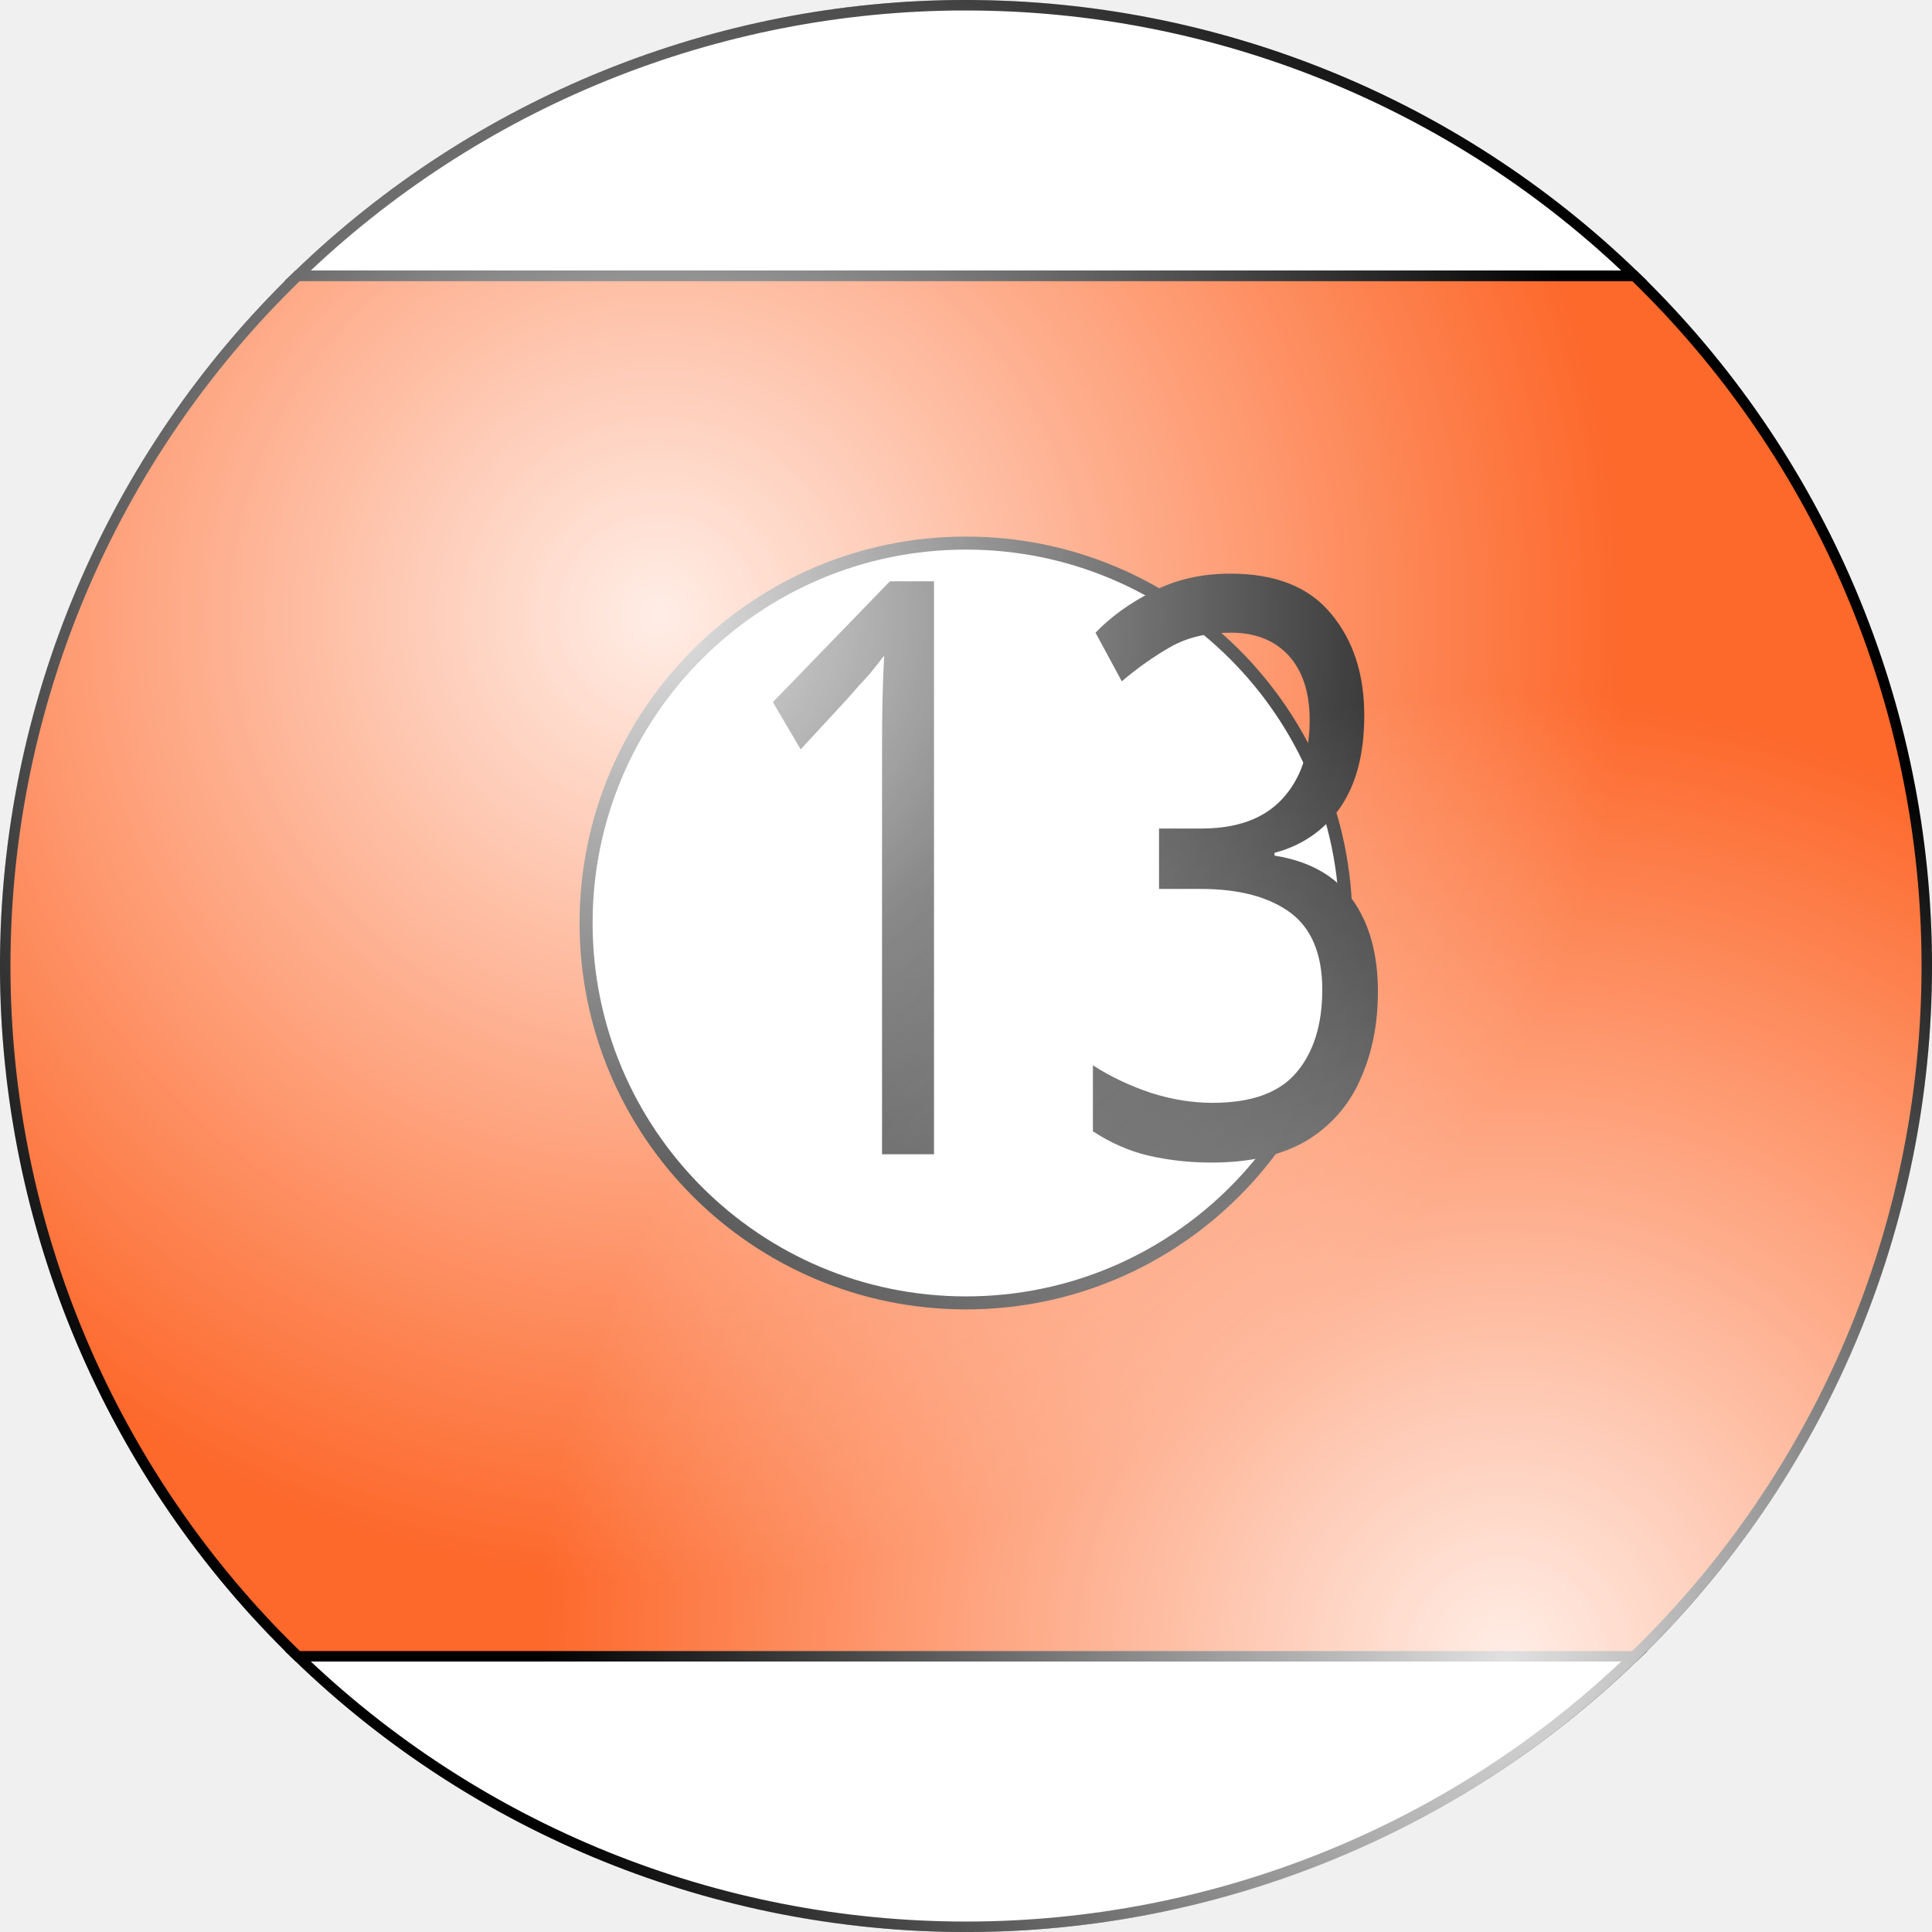
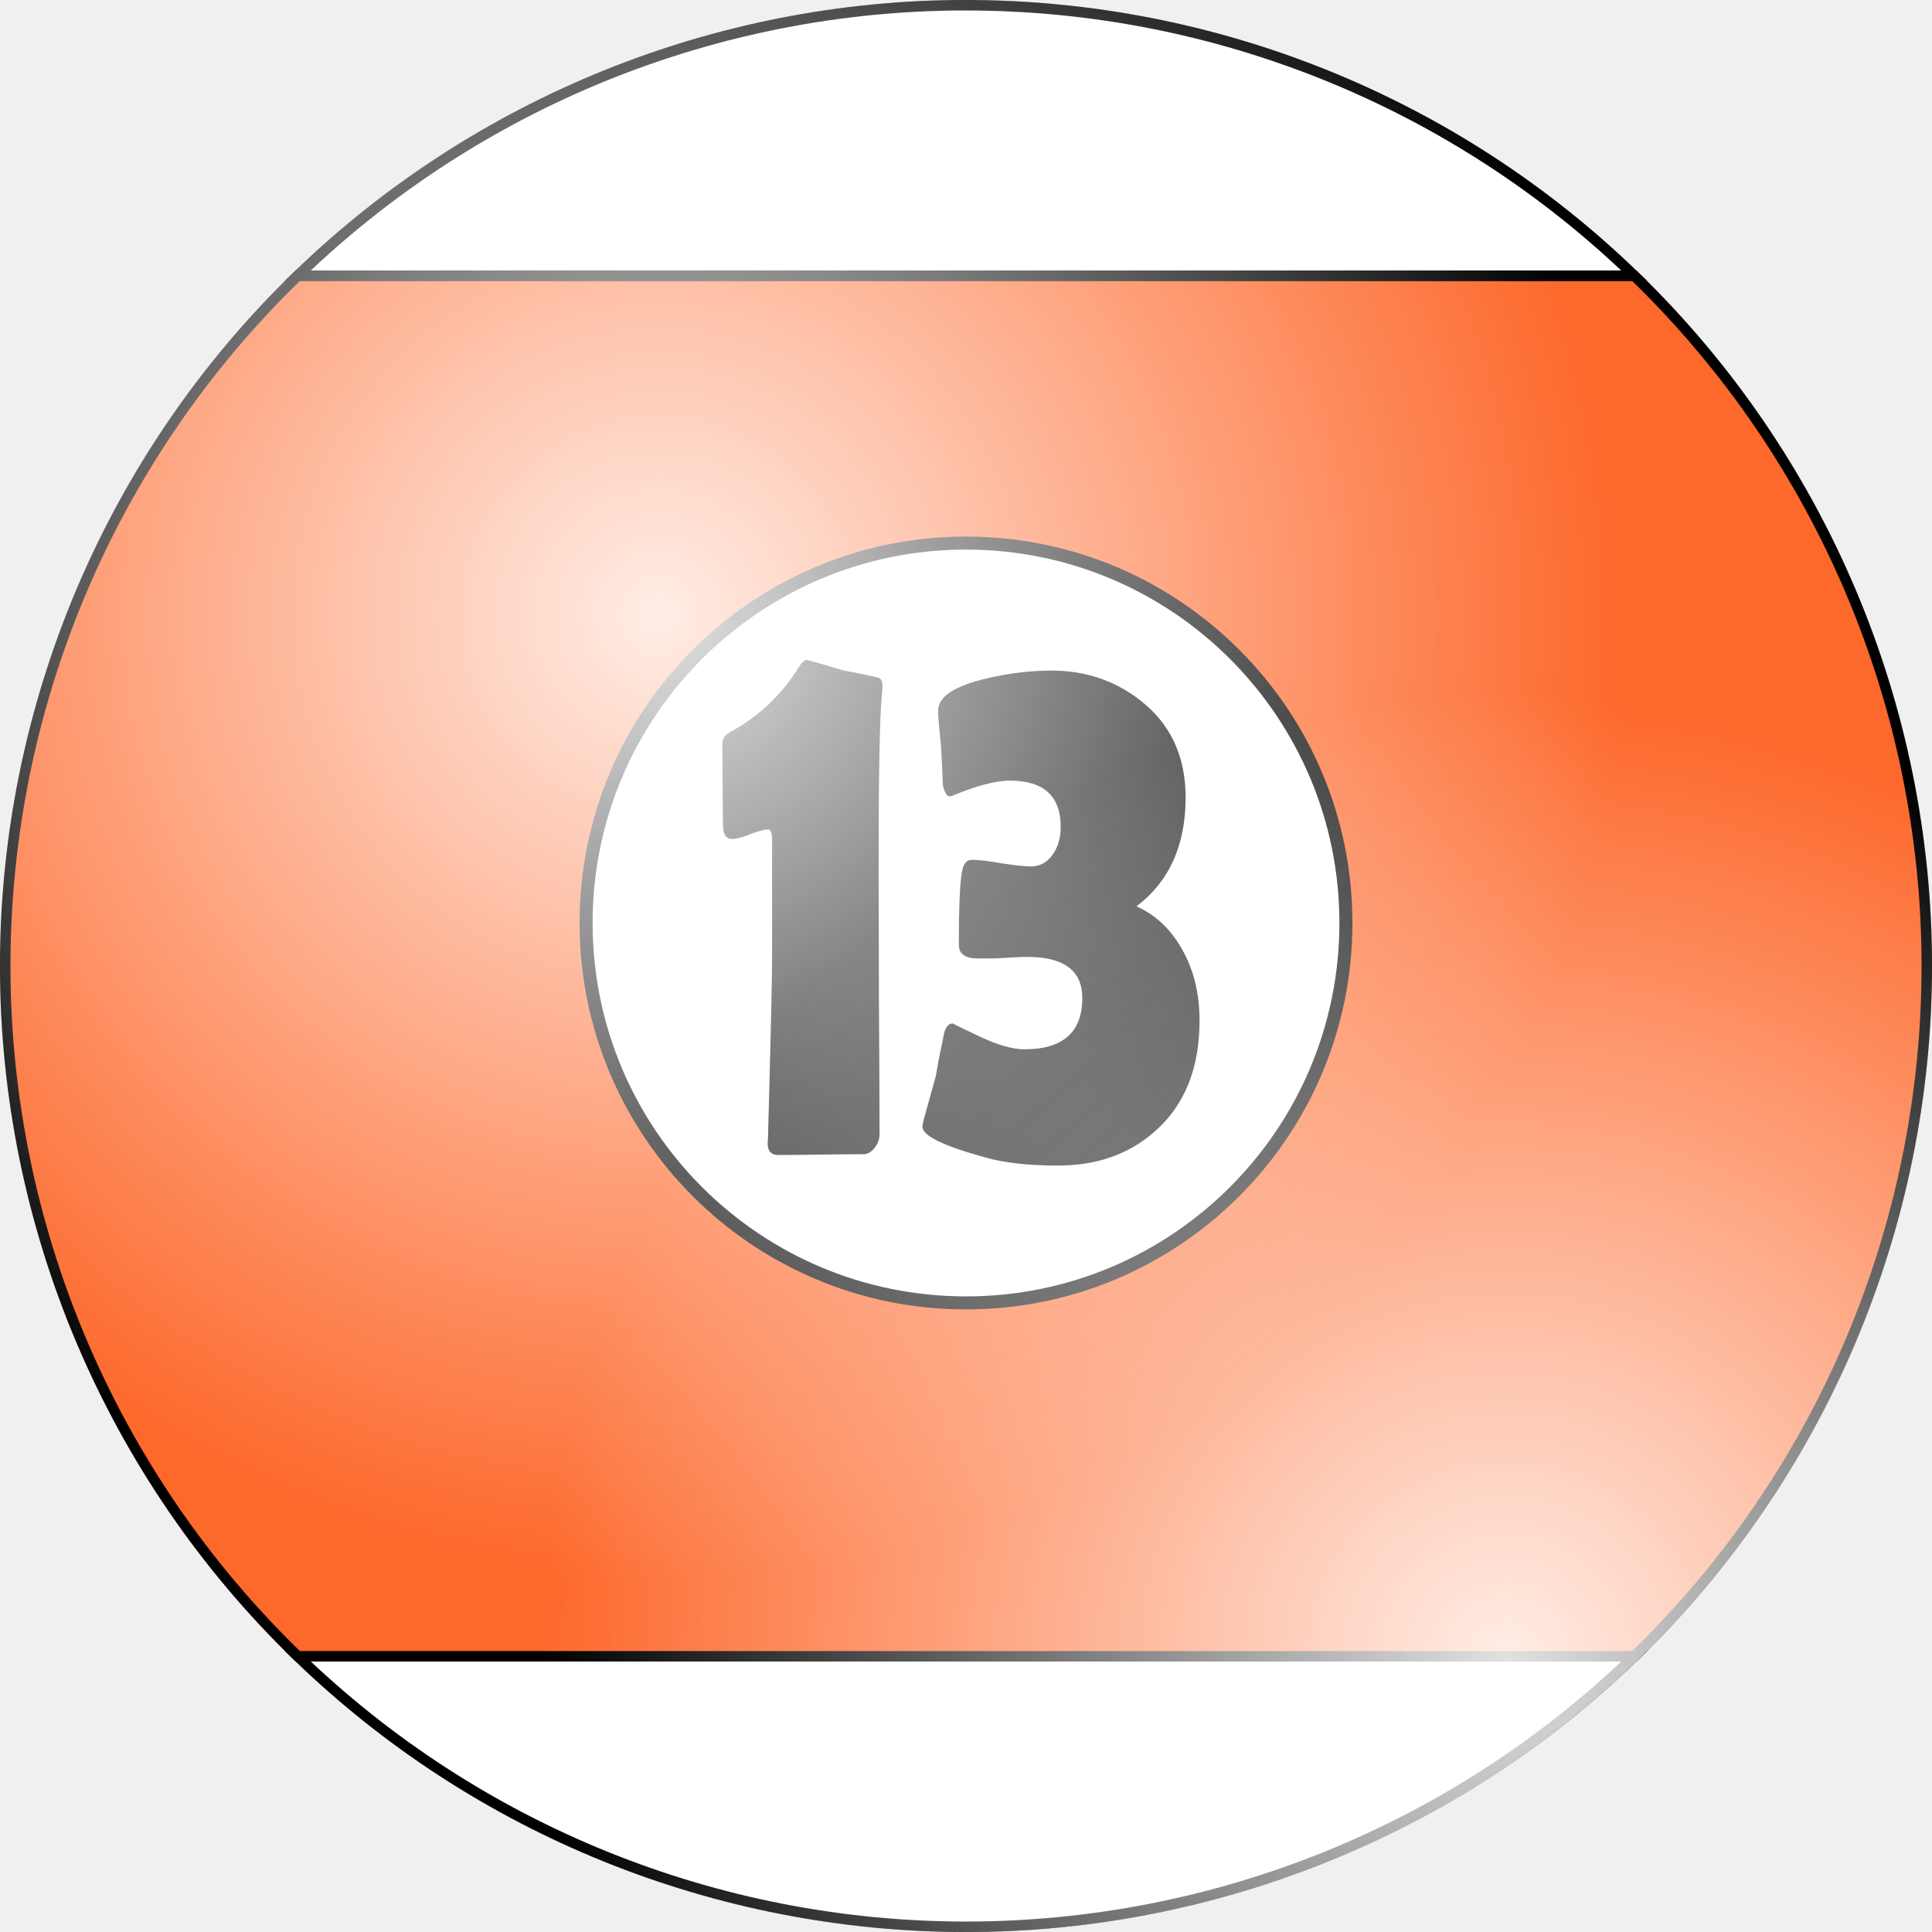
<svg xmlns="http://www.w3.org/2000/svg" xmlns:xlink="http://www.w3.org/1999/xlink" width="50mm" height="50mm" viewBox="0 0 50 50" version="1.1" id="svg8">
  <defs id="defs2">
    <radialGradient xlink:href="#linearGradient1135" id="radialGradient1561-9-5-3" cx="41.904" cy="30.091" fx="41.904" fy="30.091" r="32.128" gradientTransform="matrix(0.7781381,0,0,0.7781381,-46.23837,9.926727)" gradientUnits="userSpaceOnUse" />
    <linearGradient id="linearGradient1135">
      <stop style="stop-color:#ffffff;stop-opacity:1;" offset="0" id="stop1131" />
      <stop style="stop-color:#ffffff;stop-opacity:0;" offset="1" id="stop1133" />
    </linearGradient>
    <radialGradient xlink:href="#linearGradient1135" id="radialGradient1561" cx="26.274" cy="14.8" fx="26.274" fy="14.8" r="32.128" gradientTransform="matrix(0.7781381,0,0,0.7781381,-3.382359,4.411761)" gradientUnits="userSpaceOnUse" />
-     <radialGradient xlink:href="#linearGradient1135" id="radialGradient1561-9" cx="54.447" cy="49.531" fx="54.447" fy="49.531" r="32.128" gradientTransform="matrix(0.7781381,0,0,0.7781381,-3.382357,4.411761)" gradientUnits="userSpaceOnUse" />
+     <radialGradient xlink:href="#linearGradient1135" id="radialGradient1561-9" cx="54.447" cy="49.531" fx="54.447" fy="49.531" r="32.128" gradientTransform="matrix(0.7781381,0,0,0.7781381,-3.382357,4.411759)" gradientUnits="userSpaceOnUse" />
  </defs>
  <g id="layer1">
    <path id="path833" style="display:inline;fill:#ffffff;fill-opacity:1;stroke:#000000;stroke-width:0.271;stroke-opacity:1;paint-order:markers fill stroke" d="M 42.294,42.865 H 7.706 a 24.865,24.865 0 0 0 17.295,7 24.865,24.865 0 0 0 17.294,-7 z" />
    <path id="path904" style="display:inline;fill:#fd682b;fill-opacity:1;stroke:#000000;stroke-width:0.271;stroke-opacity:1;paint-order:markers fill stroke" d="M 42.295,7.136 H 7.705 A 24.865,24.865 0 0 0 0.135,25 24.865,24.865 0 0 0 7.706,42.865 H 42.294 A 24.865,24.865 0 0 0 49.865,25 24.865,24.865 0 0 0 42.295,7.136 Z" />
    <path id="path902" style="display:inline;fill:#ffffff;fill-opacity:1;stroke:#000000;stroke-width:0.271;stroke-opacity:1;paint-order:markers fill stroke" d="M 24.981,0.135 A 24.865,24.865 0 0 0 7.705,7.136 H 42.295 a 24.865,24.865 0 0 0 -17.295,-7 24.865,24.865 0 0 0 -0.019,0 z" />
    <circle style="display:inline;fill:#ffffff;fill-opacity:1;stroke:#000000;stroke-width:0.337;stroke-opacity:1;paint-order:markers fill stroke" id="path891" cx="25" cy="23.887" r="9.832" />
-     <text xml:space="preserve" style="font-style:normal;font-variant:normal;font-weight:normal;font-stretch:normal;font-size:18.047px;line-height:1.25;font-family:'Berlin Sans FB Demi';-inkscape-font-specification:'Berlin Sans FB Demi';display:inline;stroke-width:0.229" x="21.399" y="25.969" id="text1149" transform="scale(0.8693487,1.150286)">
-       <tspan id="tspan1147" x="21.399" y="25.969" style="font-style:normal;font-variant:normal;font-weight:normal;font-stretch:normal;font-size:18.047px;font-family:'Berlin Sans FB Demi';-inkscape-font-specification:'Berlin Sans FB Demi';stroke-width:0.229">13</tspan>
-     </text>
+     <g aria-label="13" transform="scale(0.8693487,1.150286)" id="text1149" style="font-style:normal;font-variant:normal;font-weight:normal;font-stretch:normal;font-size:18.047px;line-height:1.25;font-family:'Berlin Sans FB Demi';-inkscape-font-specification:'Berlin Sans FB Demi';display:inline;stroke-width:0.229">
+       <path d="m 26.184,25.519 q 0,0.167 -0.15,0.308 -0.15,0.141 -0.326,0.141 -0.423,0 -1.269,0.009 -0.846,0.009 -1.269,0.009 -0.326,0 -0.317,-0.282 l 0.009,-0.097 q 0.123,-3.366 0.123,-4.08 v -2.617 q 0,-0.247 -0.115,-0.247 -0.176,0 -0.538,0.106 -0.352,0.106 -0.538,0.106 -0.273,0 -0.273,-0.326 0,-0.3 -0.009,-0.899 -0.009,-0.599 -0.009,-0.908 0,-0.176 0.22,-0.264 1.295,-0.538 2.036,-1.445 0.15,-0.185 0.256,-0.185 0.018,0 0.106,0.018 0.335,0.07 0.996,0.22 0.352,0.044 1.031,0.159 0.123,0.035 0.123,0.194 0,0.053 -0.018,0.185 -0.097,0.775 -0.097,3.798 0,1.013 0.009,3.049 0.018,2.036 0.018,3.049 z" style="font-style:normal;font-variant:normal;font-weight:normal;font-stretch:normal;font-size:18.047px;font-family:'Berlin Sans FB Demi';-inkscape-font-specification:'Berlin Sans FB Demi';stroke-width:0.229" id="path844" />
+       <path d="m 35.71,22.955 q 0,1.63 -1.348,2.511 -1.146,0.758 -2.864,0.758 -1.322,0 -2.177,-0.185 -1.859,-0.388 -1.859,-0.687 0,-0.053 0.035,-0.159 0.123,-0.326 0.361,-0.978 0.07,-0.326 0.247,-0.969 0.079,-0.22 0.264,-0.22 -0.026,0 0.784,0.291 0.819,0.291 1.339,0.291 1.727,0 1.727,-1.154 0,-0.925 -1.639,-0.925 -0.22,0 -0.582,0.018 -0.361,0.018 -0.476,0.018 -0.538,0 -0.59,-0.009 -0.388,-0.044 -0.388,-0.3 0,-1.348 0.106,-1.692 0.07,-0.22 0.282,-0.22 0.3,0 0.881,0.079 0.59,0.07 0.881,0.07 0.379,0 0.626,-0.247 0.256,-0.256 0.256,-0.643 0,-1.04 -1.516,-1.04 -0.634,0 -1.718,0.344 -0.044,0.009 -0.079,0.009 -0.115,0 -0.194,-0.247 -0.018,-0.37 -0.053,-0.846 -0.009,-0.106 -0.053,-0.423 -0.035,-0.256 -0.035,-0.414 0,-0.467 1.445,-0.723 0.996,-0.176 1.93,-0.176 1.498,0 2.626,0.661 1.366,0.793 1.366,2.194 0,1.613 -1.463,2.45 0.864,0.291 1.366,0.978 0.511,0.687 0.511,1.586 z" style="font-style:normal;font-variant:normal;font-weight:normal;font-stretch:normal;font-size:18.047px;font-family:'Berlin Sans FB Demi';-inkscape-font-specification:'Berlin Sans FB Demi';stroke-width:0.229" id="path846" />
+     </g>
    <circle style="display:inline;opacity:0.881;mix-blend-mode:normal;fill:url(#radialGradient1561);fill-opacity:1;stroke:none;stroke-width:0.213;stroke-opacity:1;paint-order:markers fill stroke" id="path1129" cx="25" cy="25" r="25" />
    <circle style="display:inline;opacity:0.881;mix-blend-mode:normal;fill:url(#radialGradient1561-9);fill-opacity:1;stroke:none;stroke-width:0.213;stroke-opacity:1;paint-order:markers fill stroke" id="path1129-9" cx="25" cy="25" r="25" />
  </g>
</svg>
